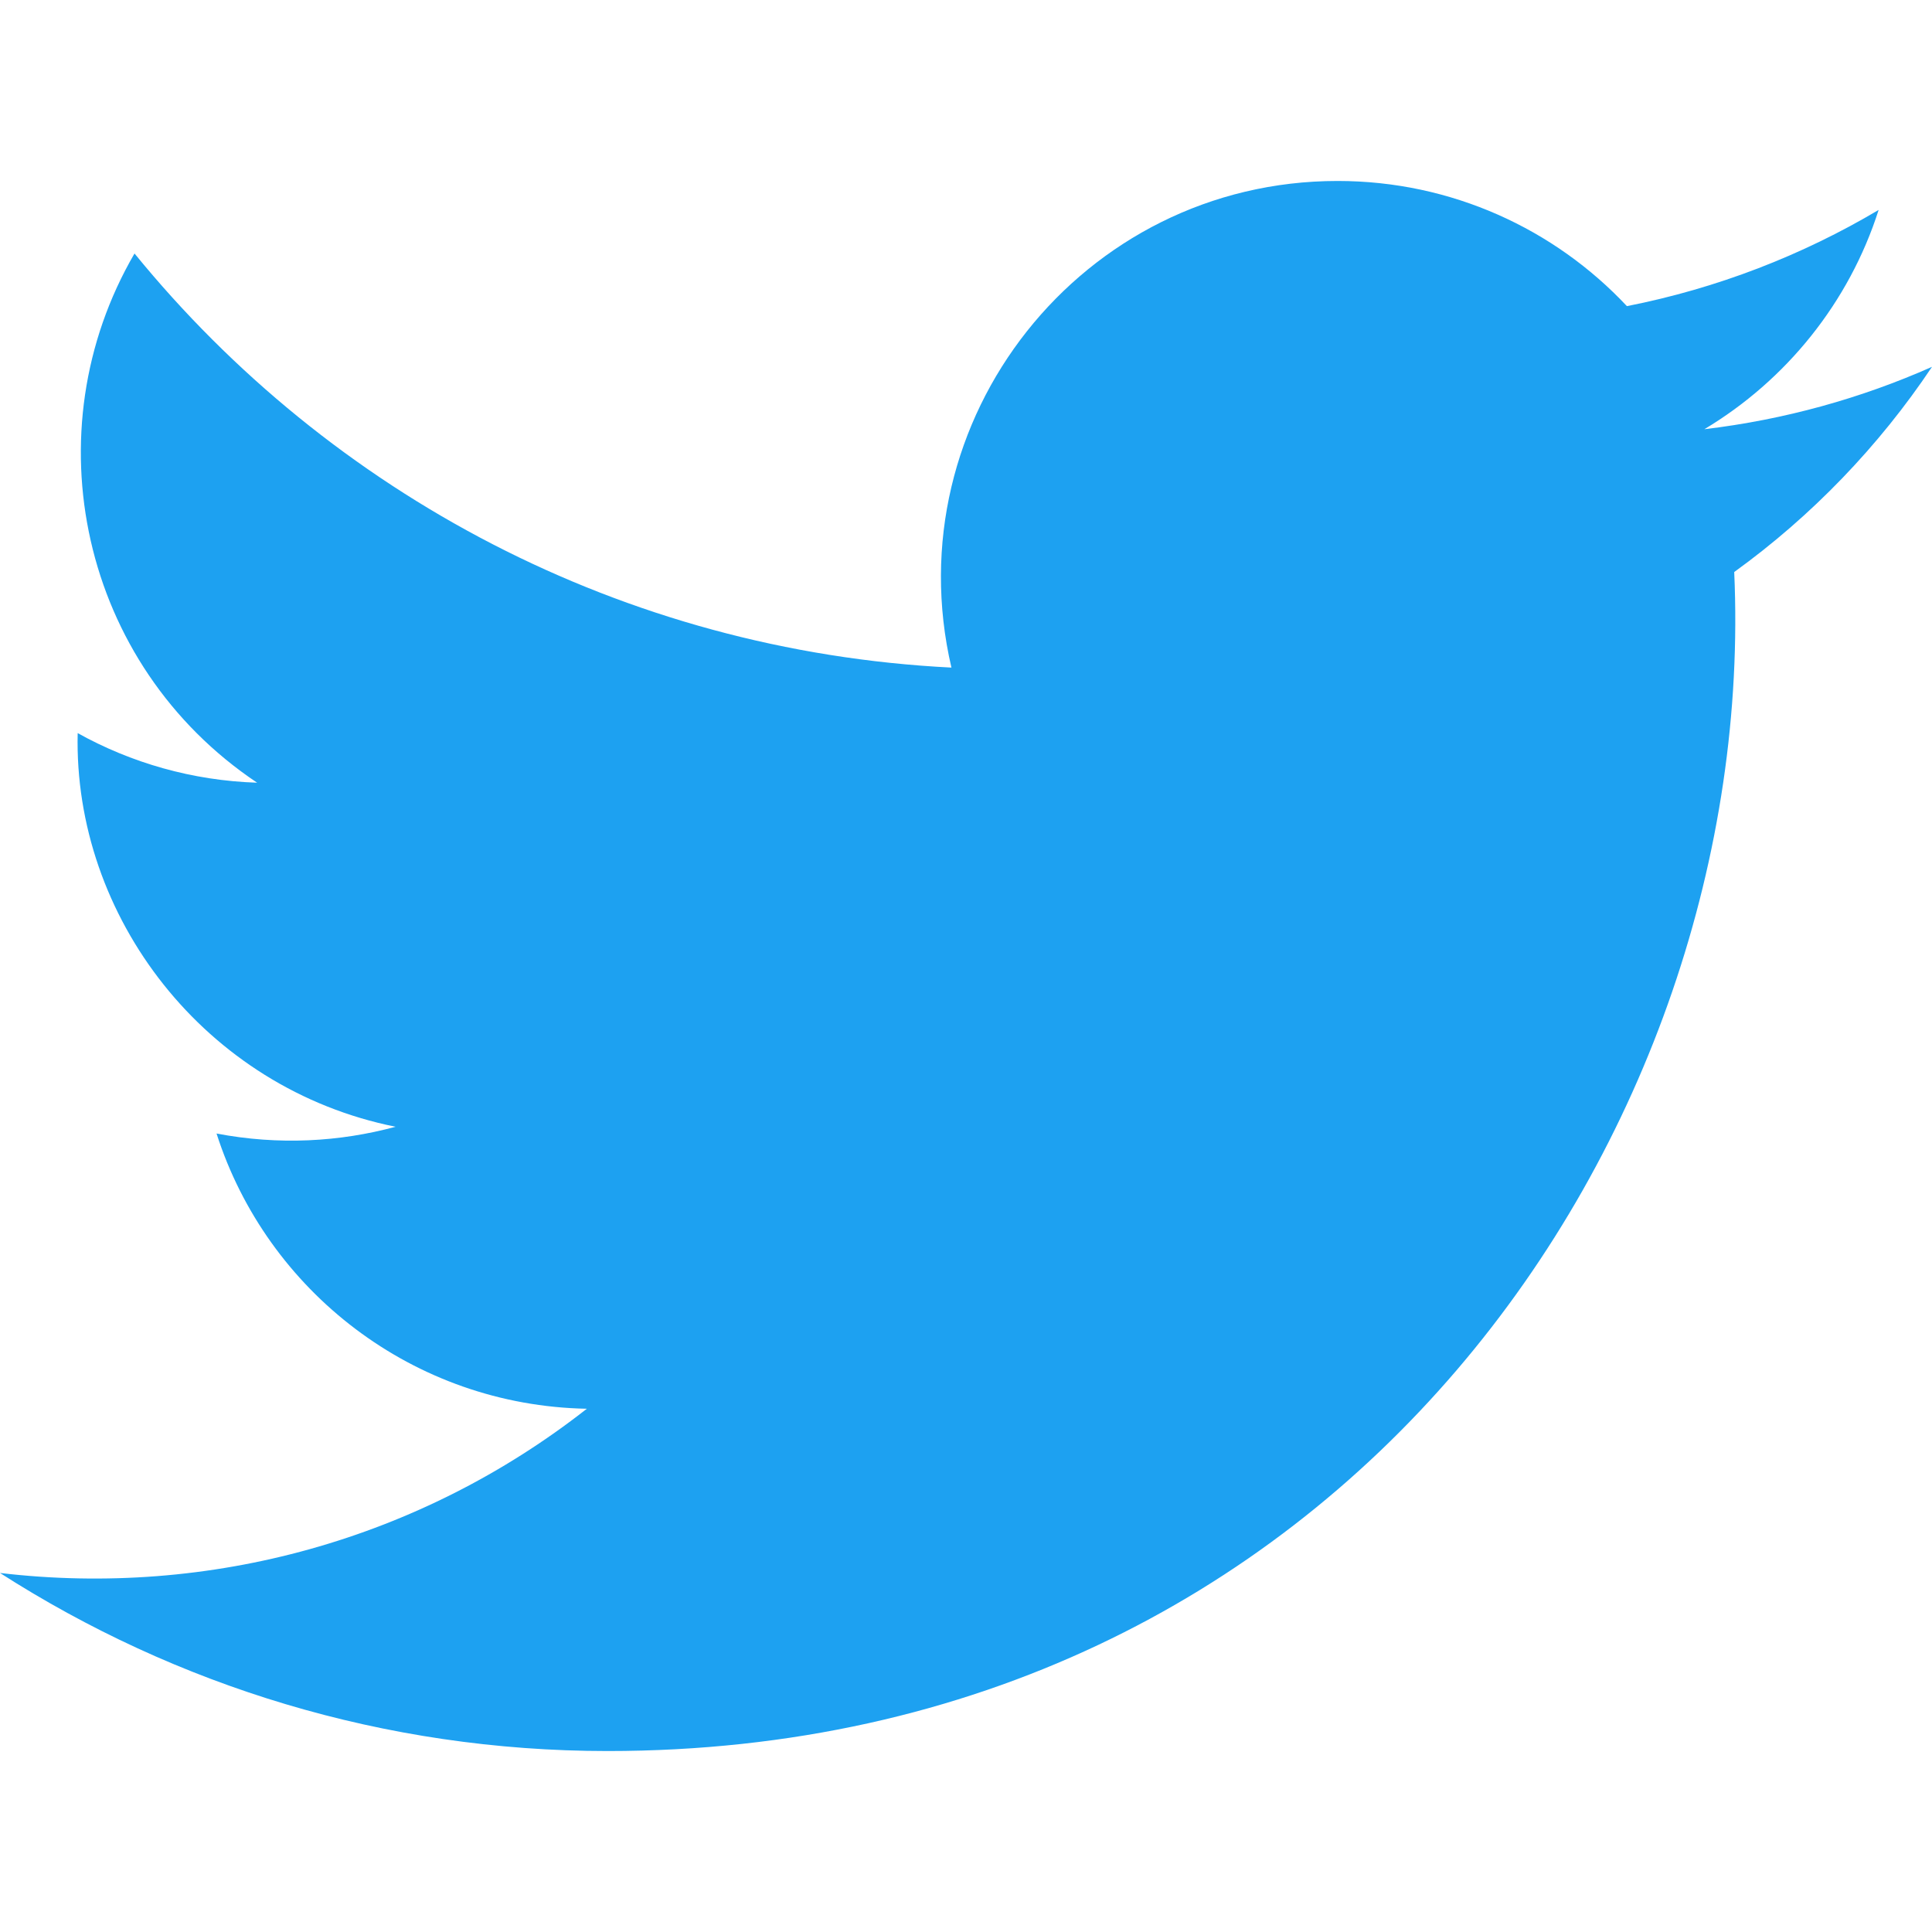
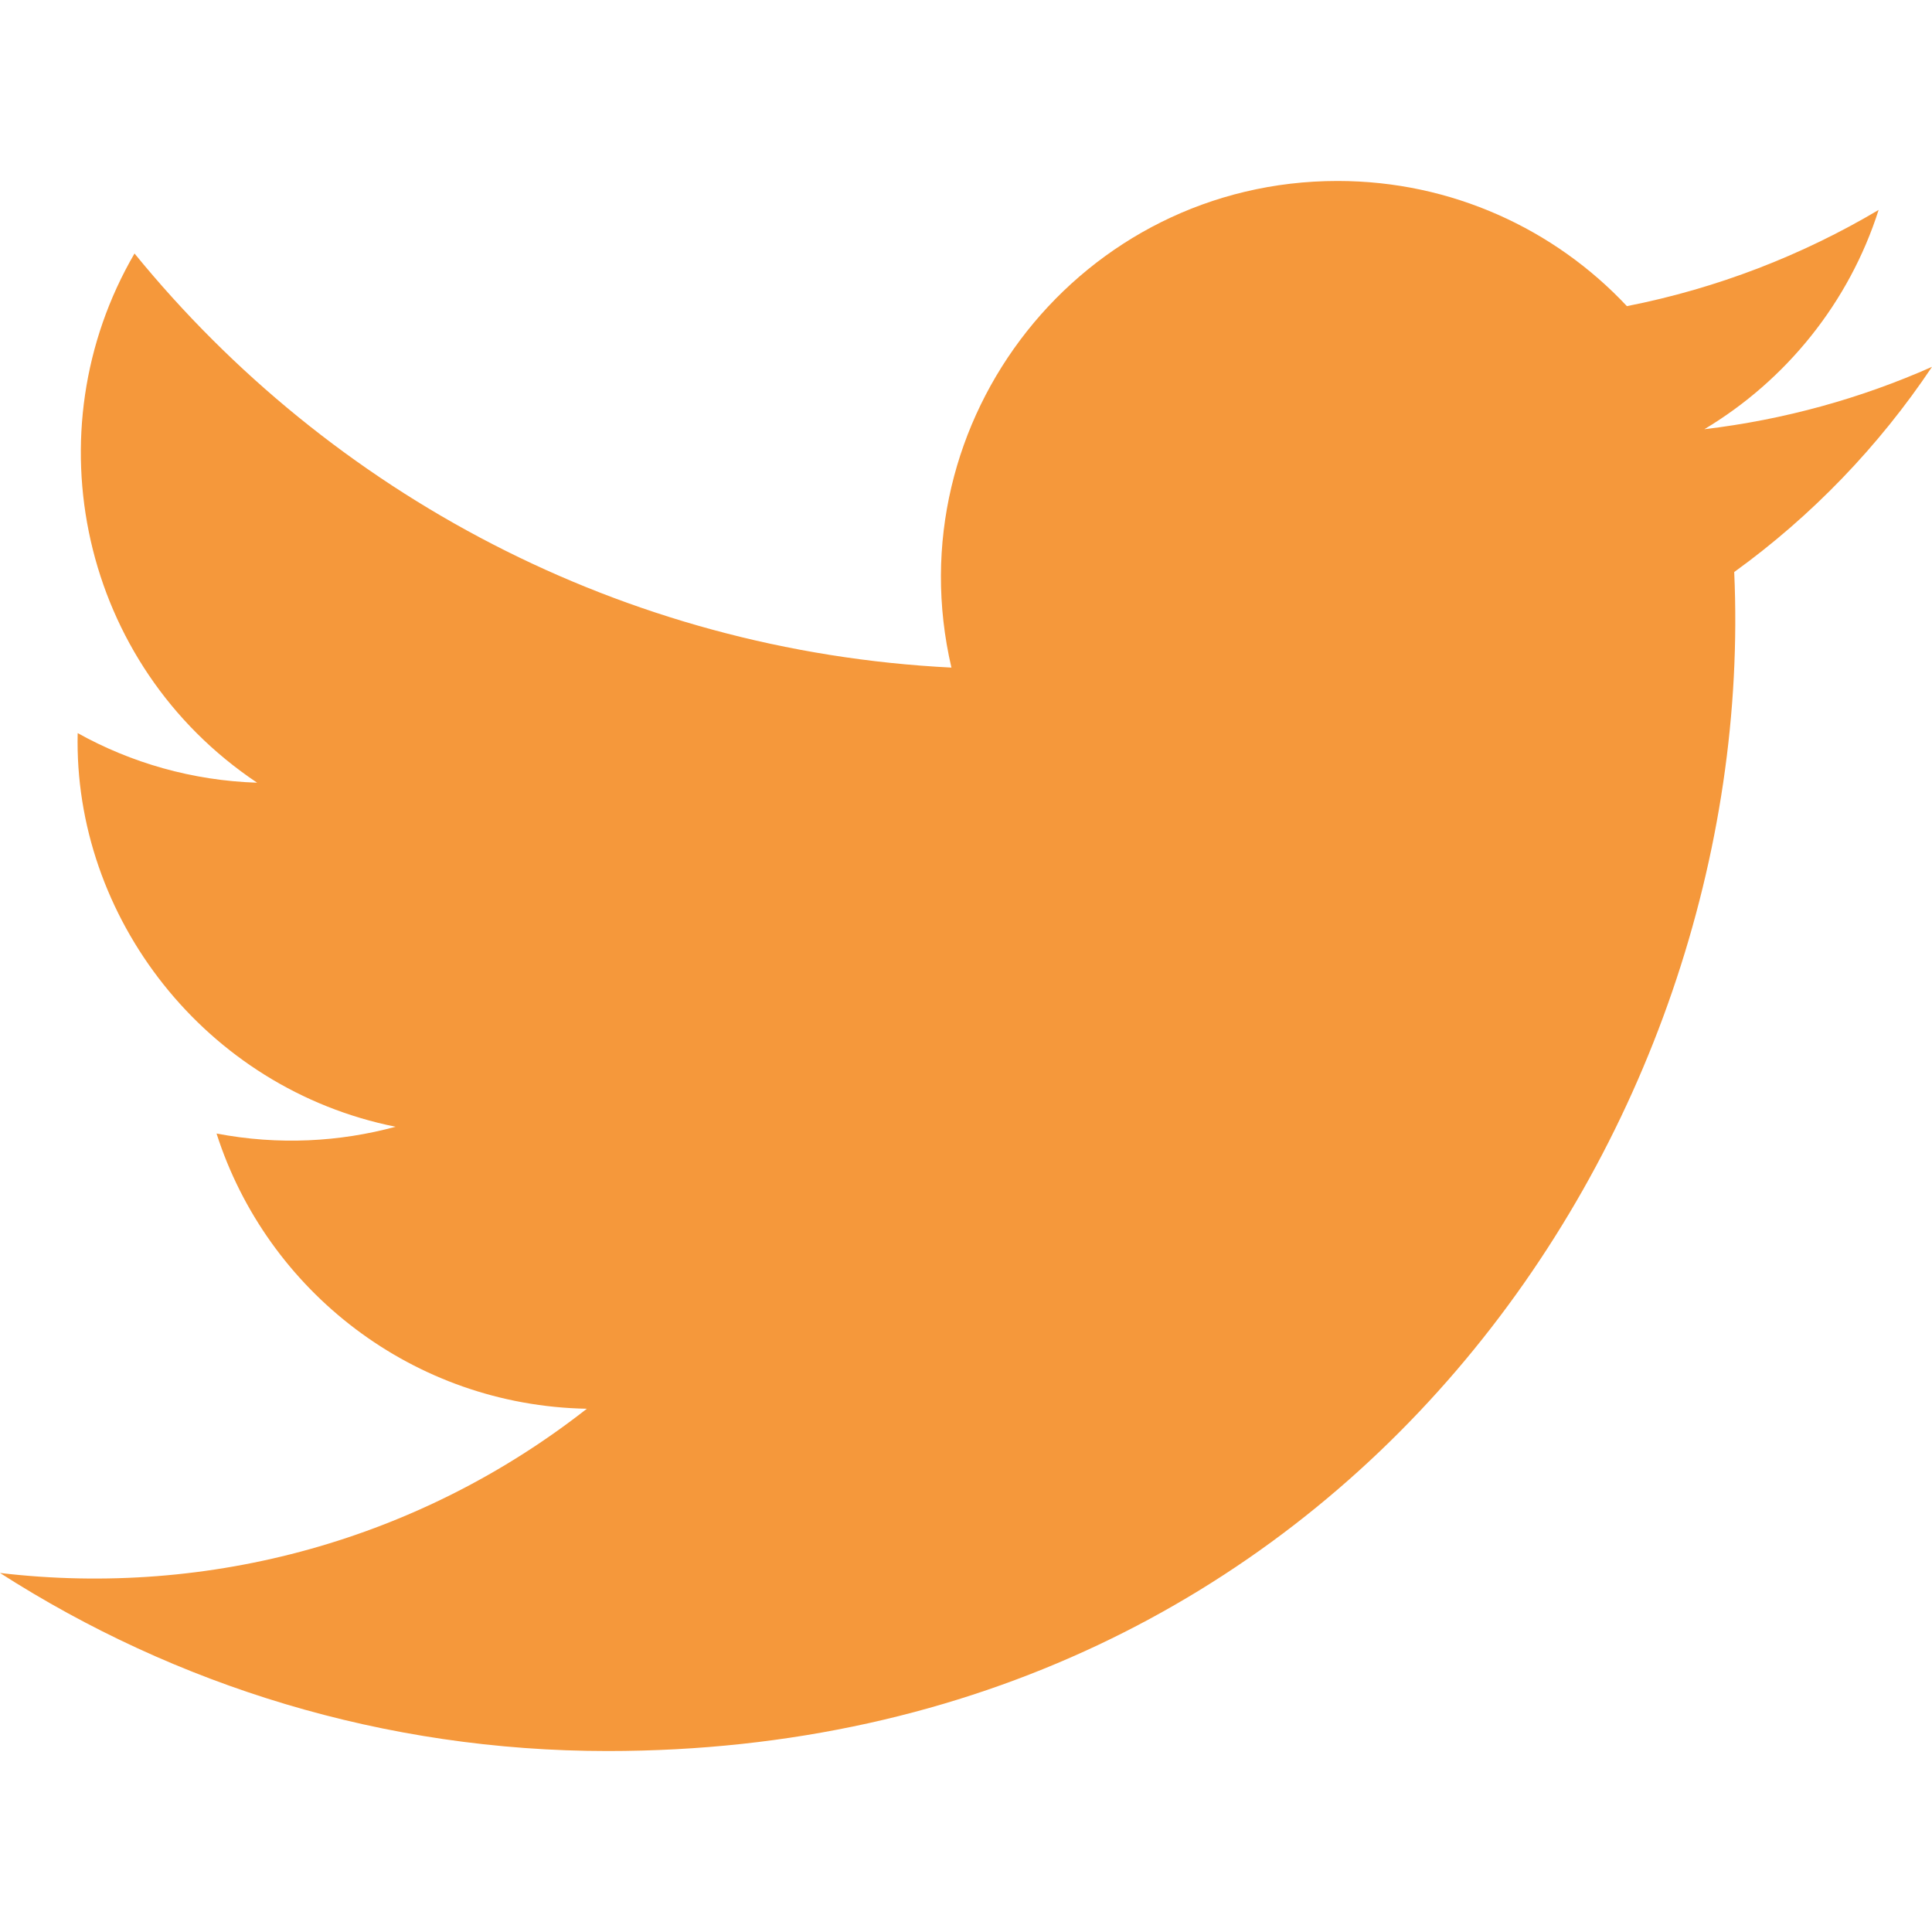
<svg xmlns="http://www.w3.org/2000/svg" width="24" height="24" viewBox="0 0 24 24">
-   <path fill="#1da1f1" d="M24 4.557c-.883.392-1.832.656-2.828.775 1.017-.609 1.798-1.574 2.165-2.724-.951.564-2.005.974-3.127 1.195-.897-.957-2.178-1.555-3.594-1.555-3.179 0-5.515 2.966-4.797 6.045-4.091-.205-7.719-2.165-10.148-5.144-1.29 2.213-.669 5.108 1.523 6.574-.806-.026-1.566-.247-2.229-.616-.054 2.281 1.581 4.415 3.949 4.89-.693.188-1.452.232-2.224.084.626 1.956 2.444 3.379 4.6 3.419-2.07 1.623-4.678 2.348-7.29 2.04 2.179 1.397 4.768 2.212 7.548 2.212 9.142 0 14.307-7.721 13.995-14.646.962-.695 1.797-1.562 2.457-2.549z" />
+   <path fill="#f5983b" d="M24 4.557c-.883.392-1.832.656-2.828.775 1.017-.609 1.798-1.574 2.165-2.724-.951.564-2.005.974-3.127 1.195-.897-.957-2.178-1.555-3.594-1.555-3.179 0-5.515 2.966-4.797 6.045-4.091-.205-7.719-2.165-10.148-5.144-1.29 2.213-.669 5.108 1.523 6.574-.806-.026-1.566-.247-2.229-.616-.054 2.281 1.581 4.415 3.949 4.89-.693.188-1.452.232-2.224.084.626 1.956 2.444 3.379 4.6 3.419-2.07 1.623-4.678 2.348-7.29 2.04 2.179 1.397 4.768 2.212 7.548 2.212 9.142 0 14.307-7.721 13.995-14.646.962-.695 1.797-1.562 2.457-2.549z" />
</svg>
